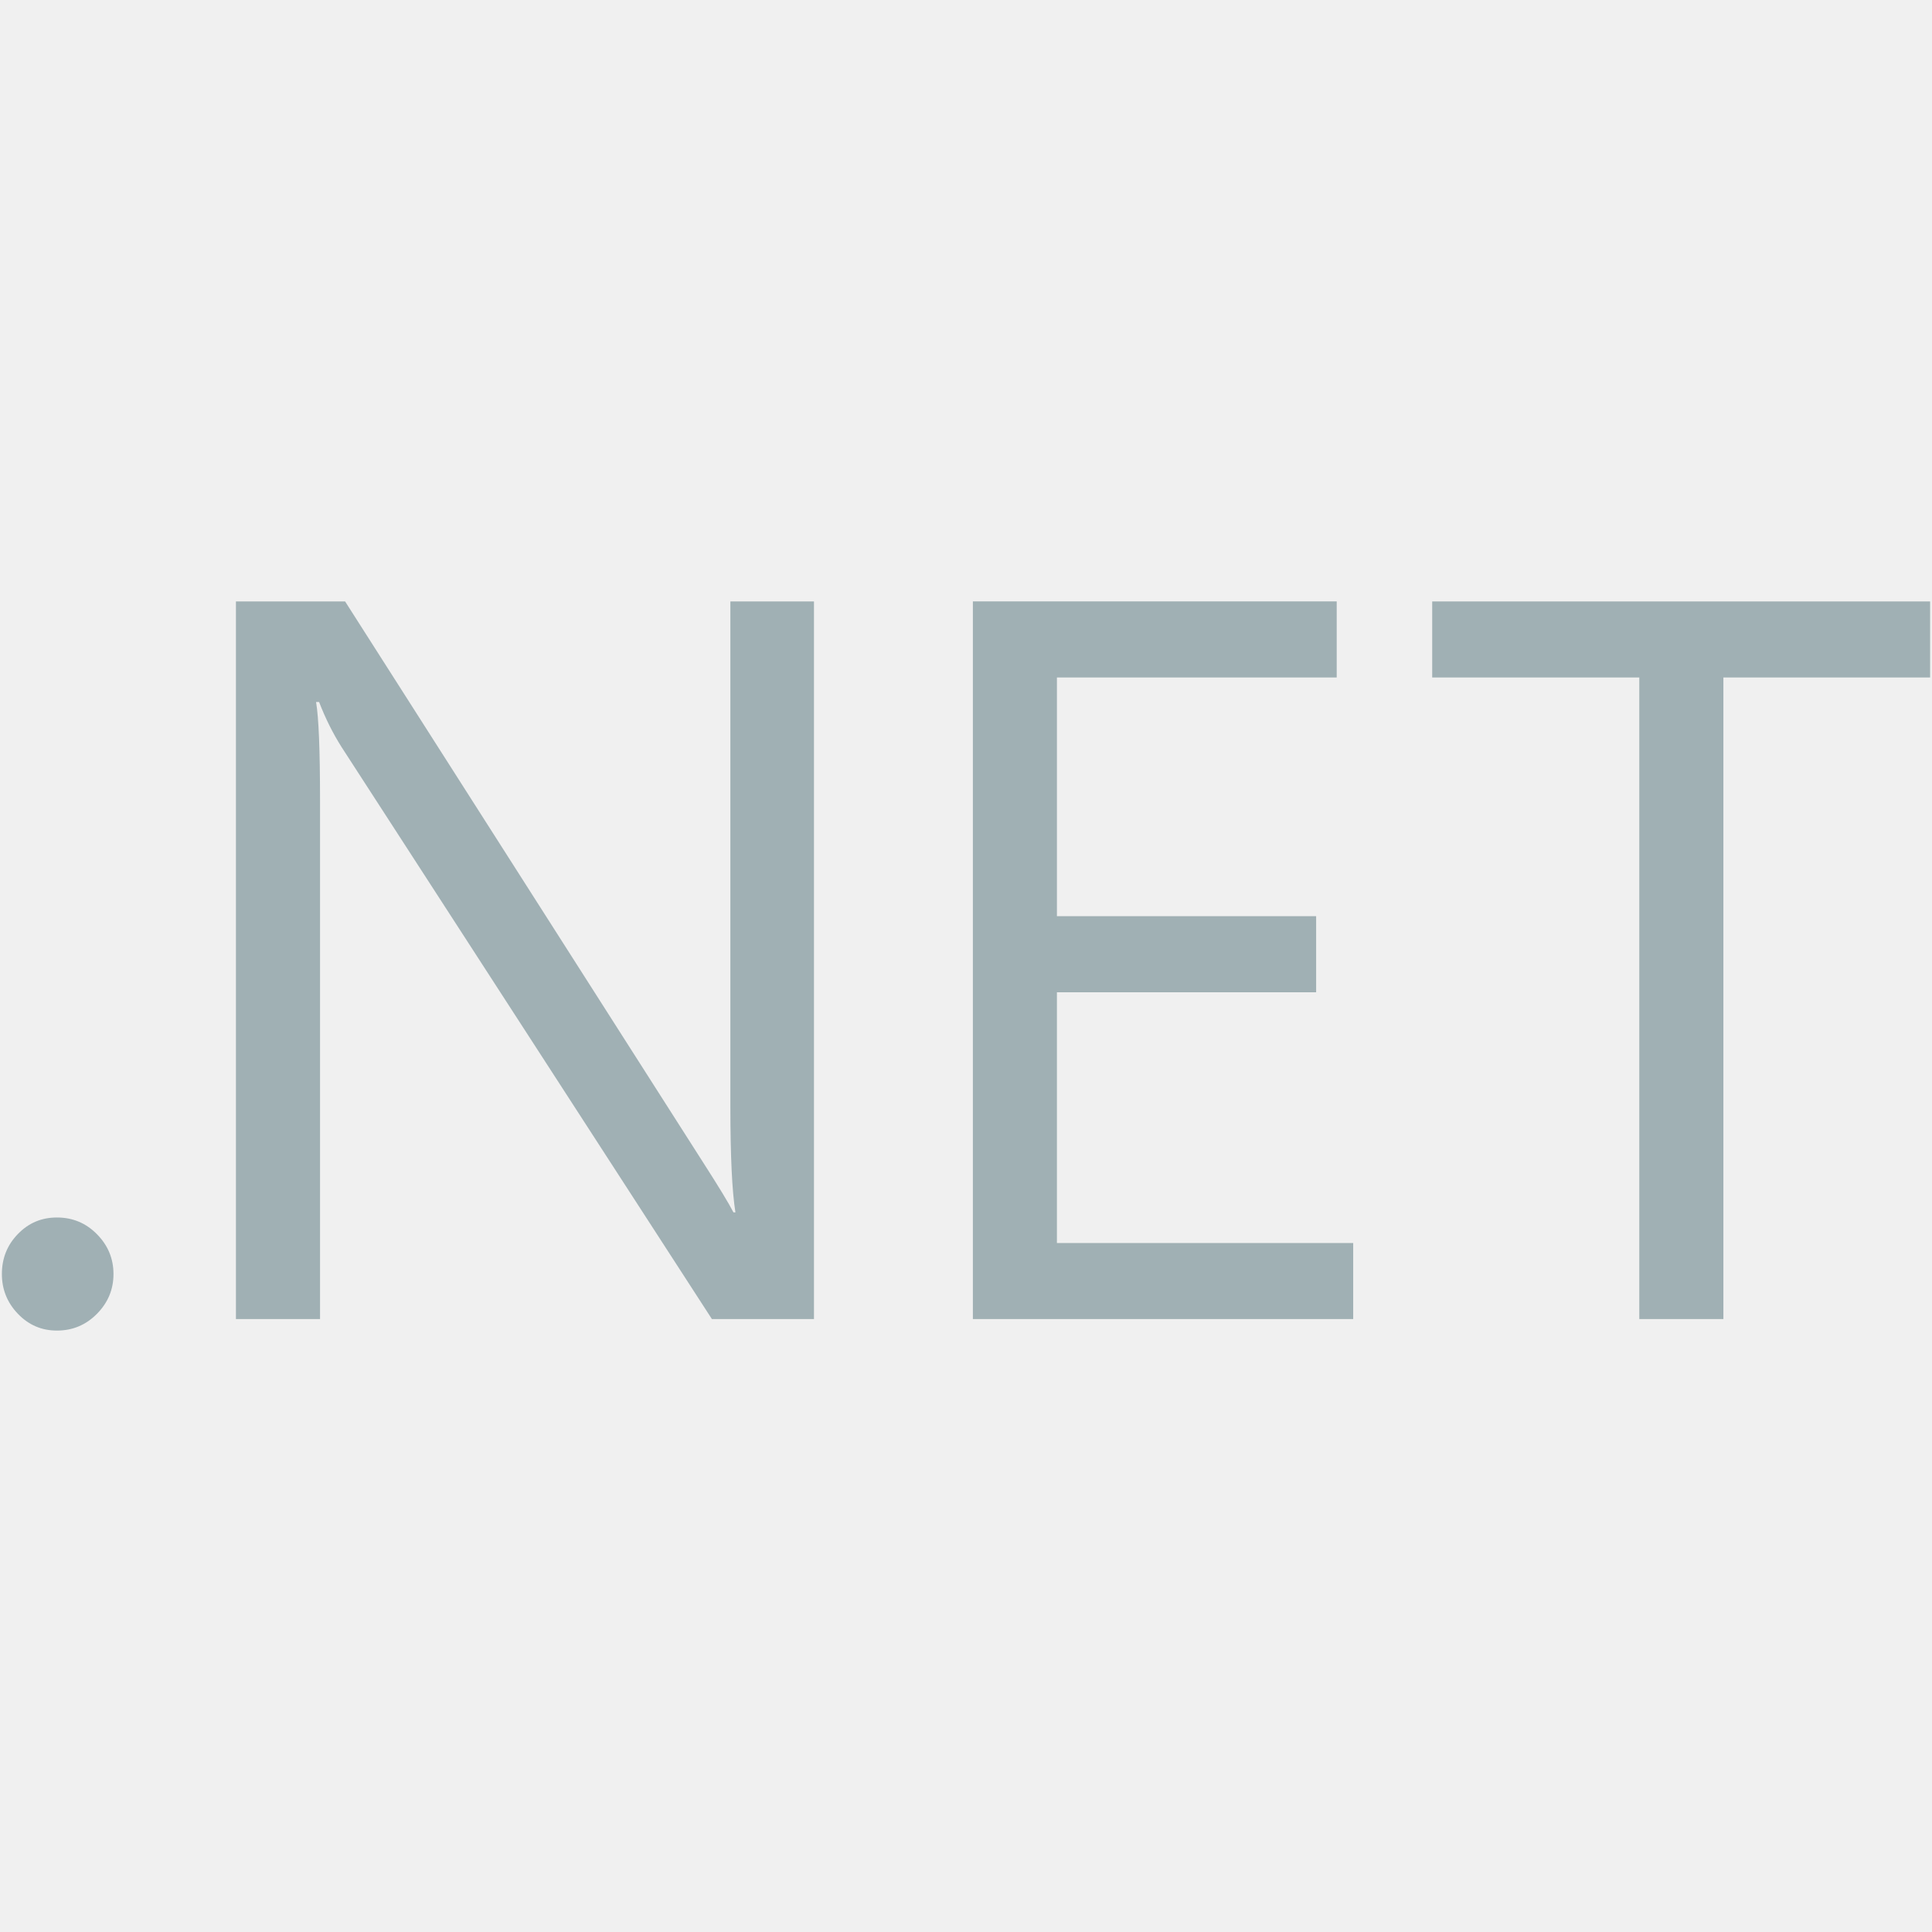
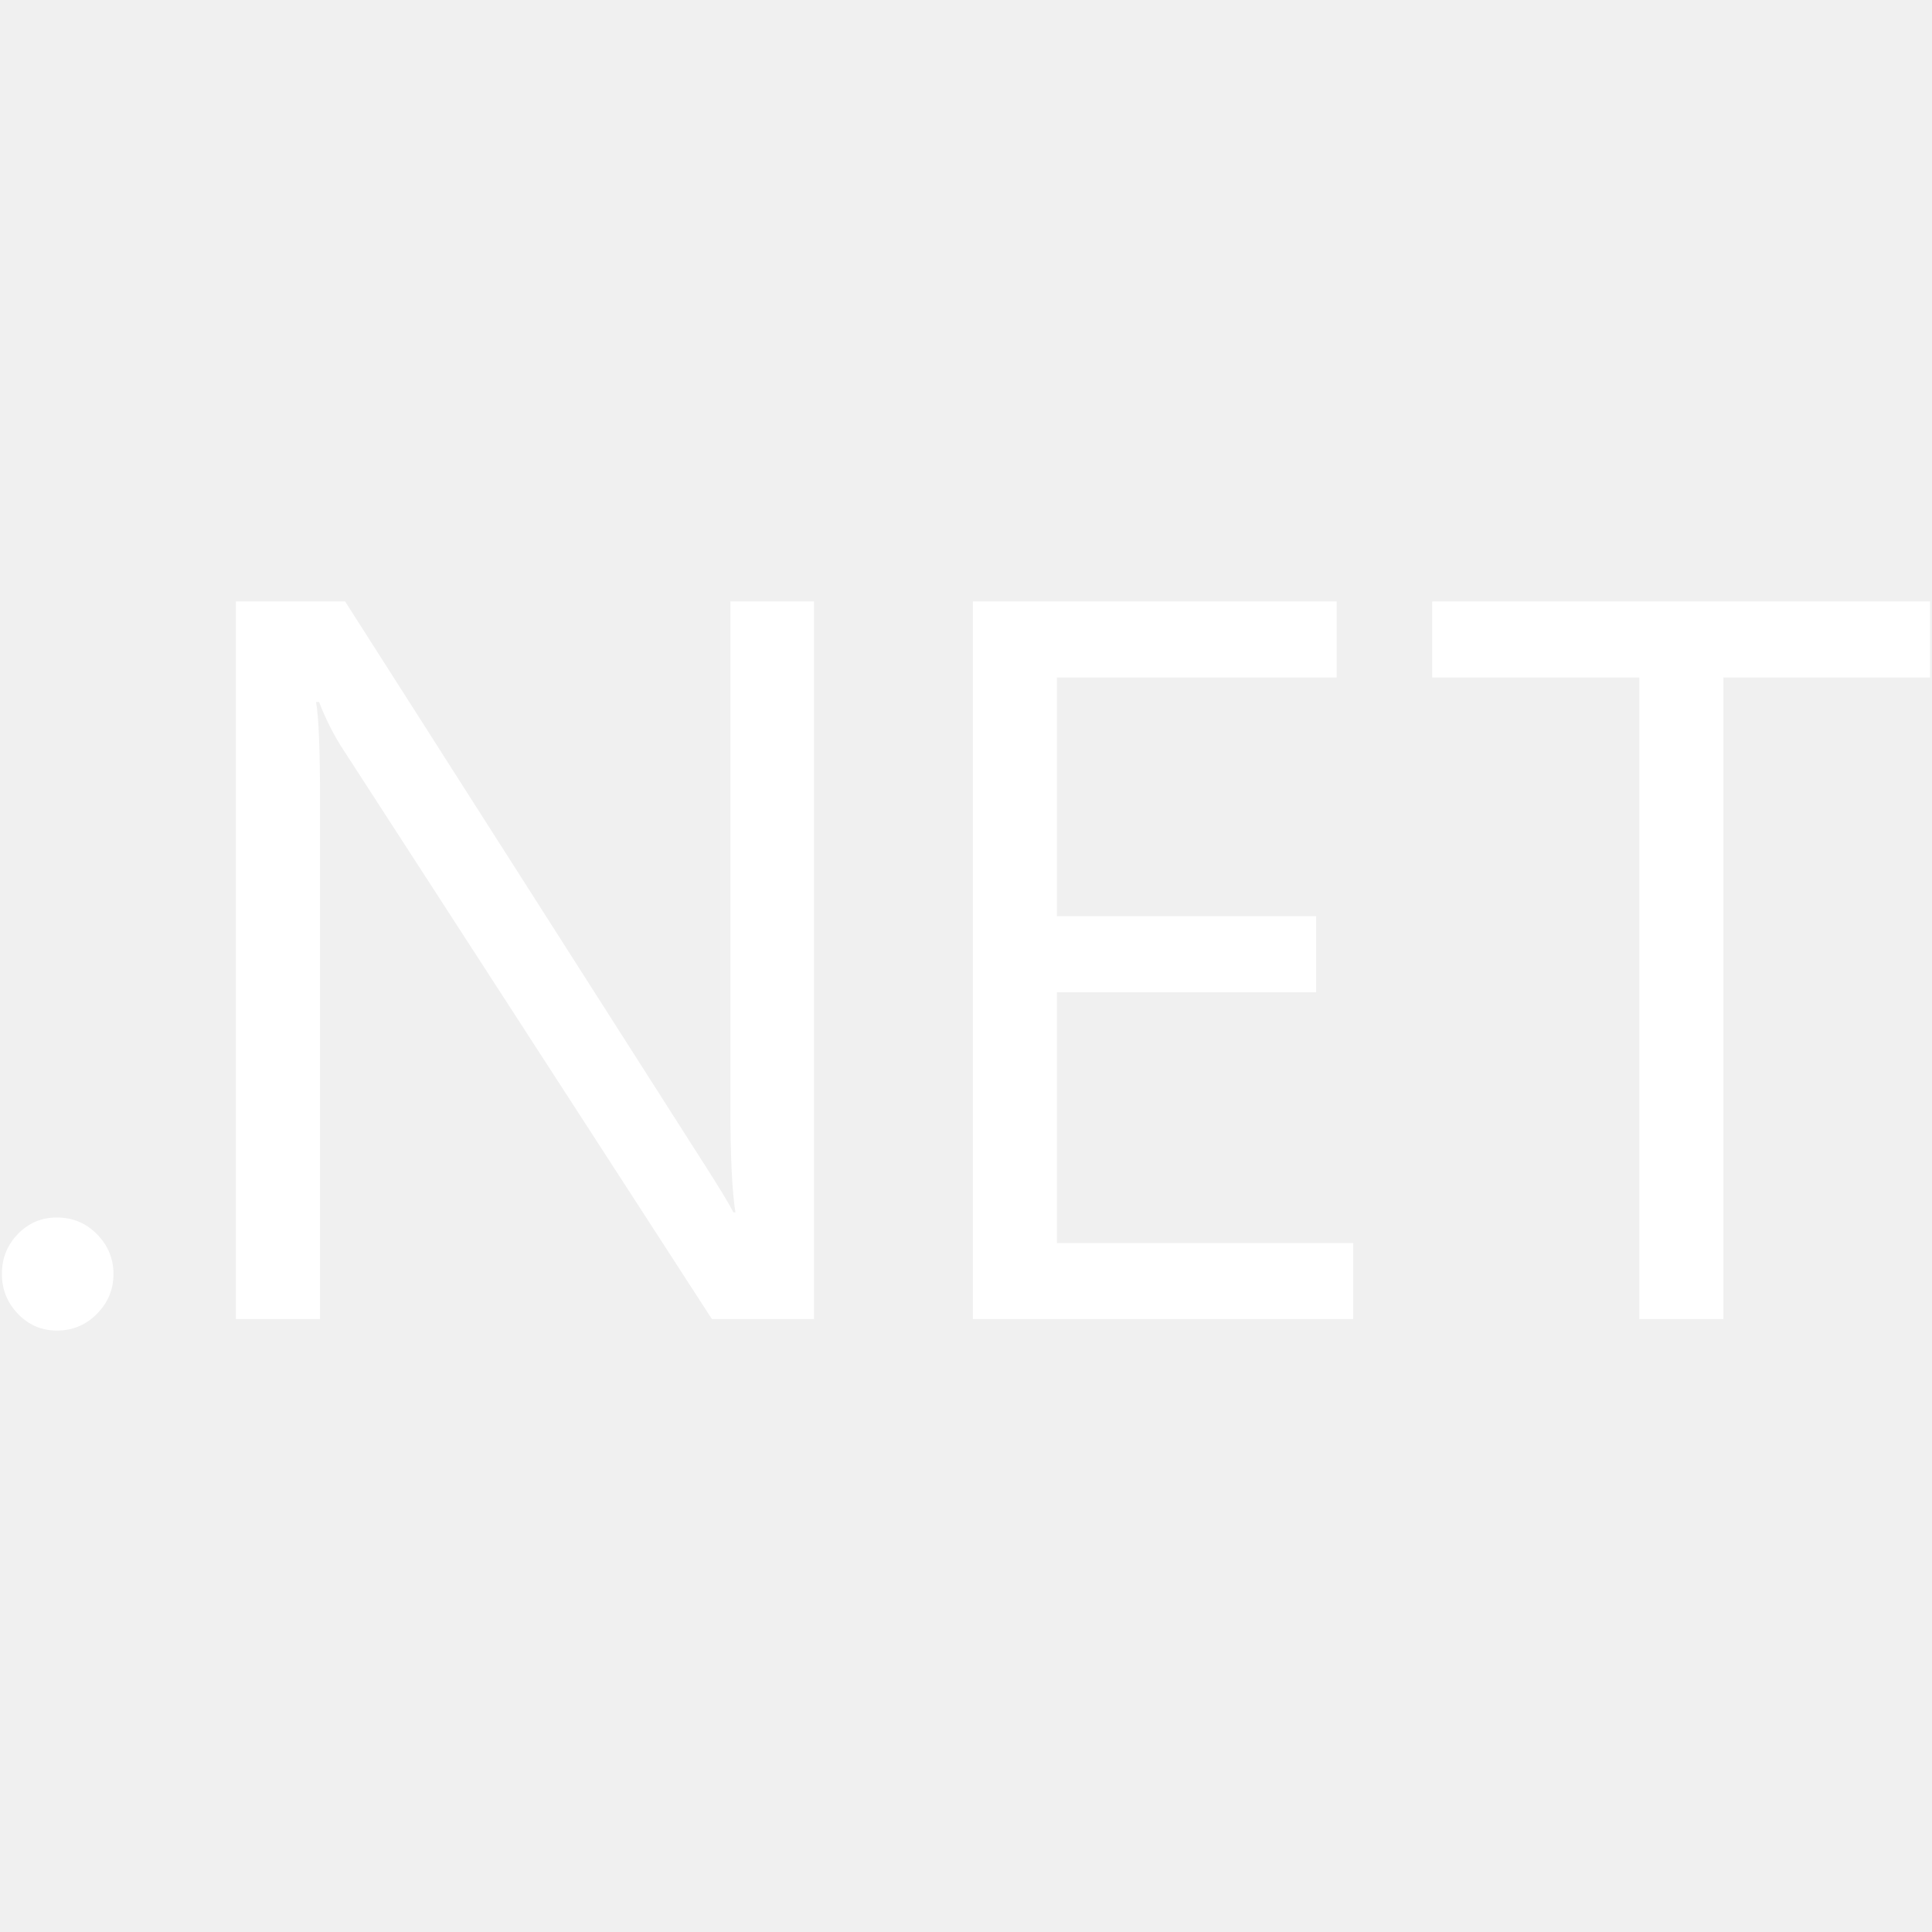
- <svg xmlns="http://www.w3.org/2000/svg" fill="#a0b0b4" version="1.1" width="800px" height="800px" viewBox="0 0 512 512" enable-background="new 0 0 512 512" xml:space="preserve">
+ <svg xmlns="http://www.w3.org/2000/svg" fill="#fff" version="1.1" width="800px" height="800px" viewBox="0 0 512 512" enable-background="new 0 0 512 512" xml:space="preserve">
  <g id="SVGRepo_bgCarrier" stroke-width="0" />
  <g id="SVGRepo_tracerCarrier" stroke-linecap="round" stroke-linejoin="round" />
  <g id="SVGRepo_iconCarrier">
    <g id="5151e0c8492e5103c096af88a51e96d3">
      <path display="inline" d="M15.079,322.648c-4.059,0-7.502,1.442-10.338,4.379c-2.836,2.915-4.241,6.441-4.241,10.608 c0,4.059,1.405,7.572,4.241,10.533s6.279,4.449,10.338,4.449c4.163,0,7.706-1.488,10.621-4.449 c2.924-2.961,4.375-6.475,4.375-10.533c0-4.067-1.451-7.594-4.375-10.551C22.785,324.112,19.242,322.648,15.079,322.648z M193.558,293.331c0,13.166,0.458,22.501,1.339,27.962h-0.52c-1.322-2.55-3.913-6.795-7.71-12.717L91.454,159.382H62.523v190.185 h22.29V212.157c0-13.341-0.35-22.057-1.053-26.115h0.803c1.676,4.333,3.655,8.3,5.955,11.938l98.145,151.586h27.047V159.382 h-22.152V293.331z M280.096,262.957h68.694v-20.156h-68.694v-63.263h74.146v-20.156h-96.419v190.185h100.789V329.41h-78.517 V262.957z M379.546,179.538h54.884v170.028h22.286V179.538H511.5v-20.156H379.546V179.538z"> </path>
    </g>
  </g>
</svg>
